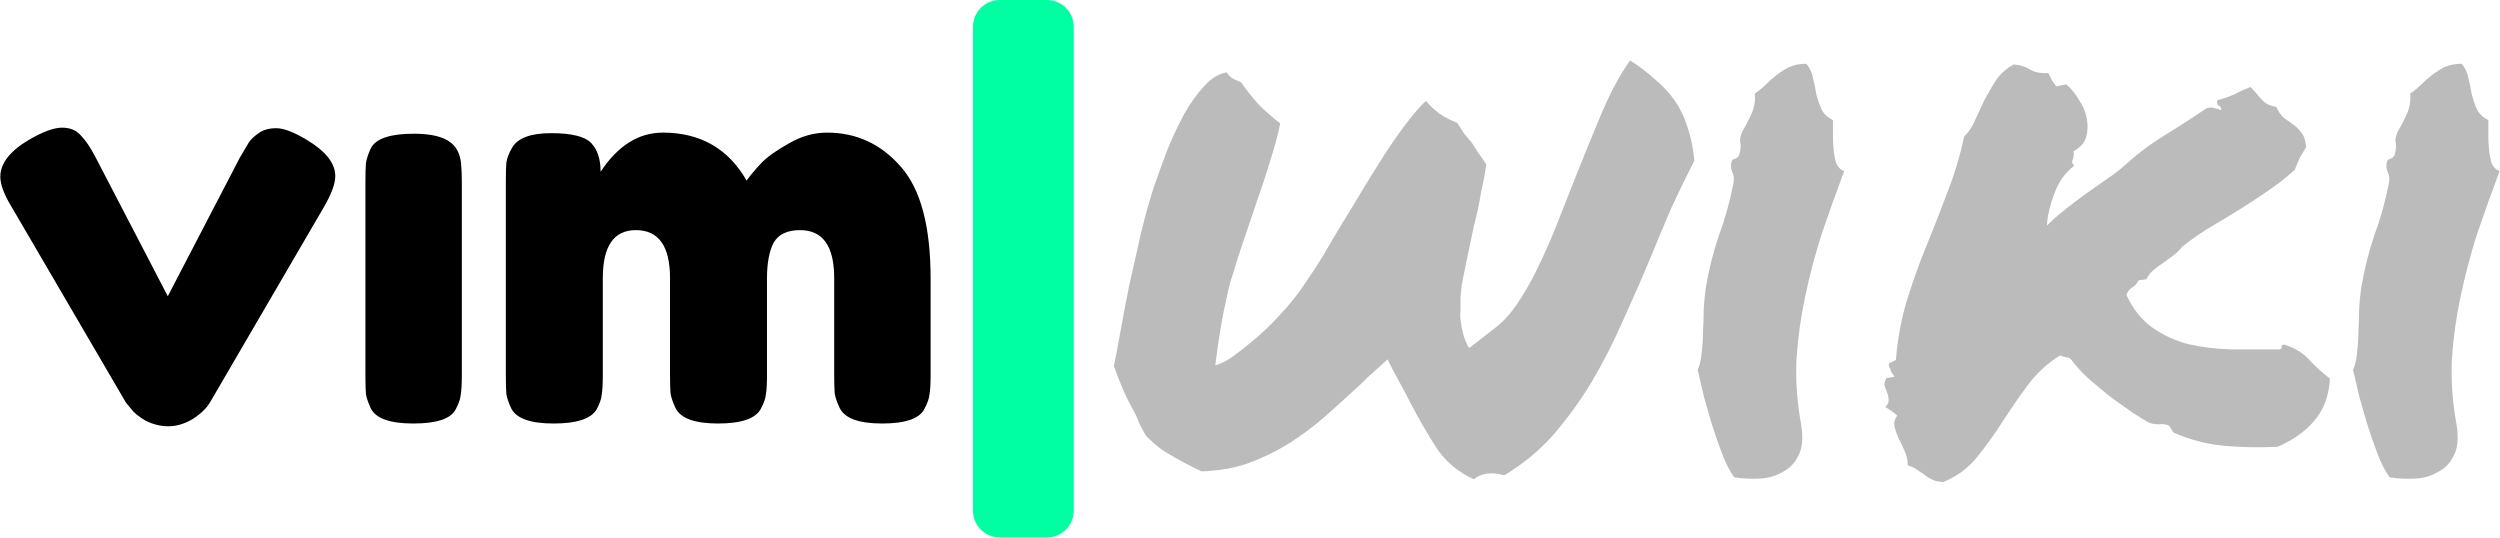
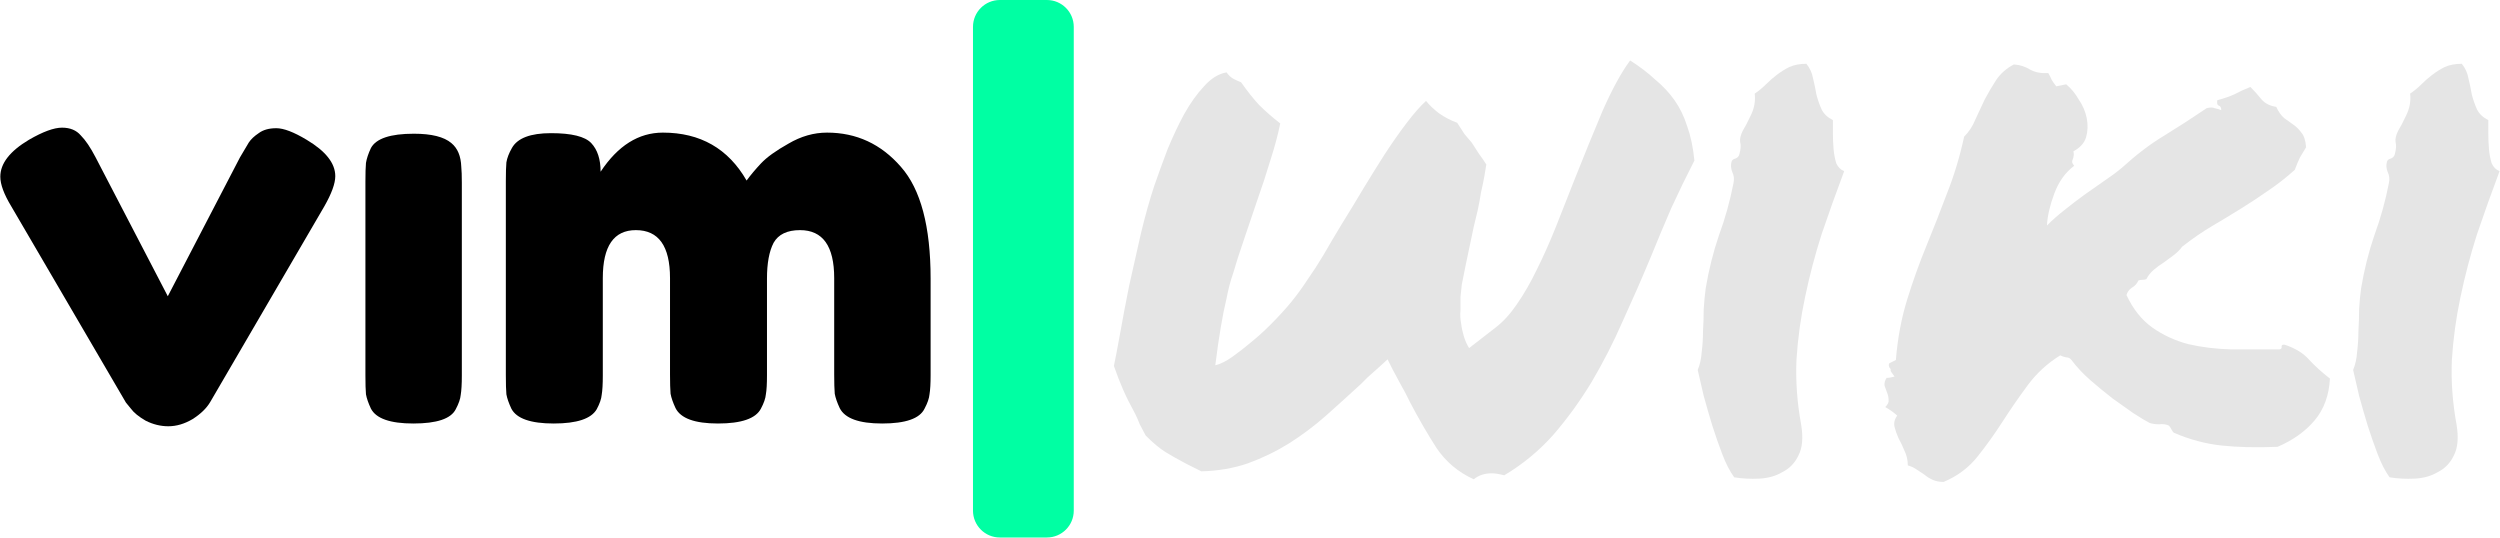
<svg xmlns="http://www.w3.org/2000/svg" width="200" height="43" viewBox="0 0 372 80" fill="none">
-   <path d="M45.592 20.804C48.435 22.499 49.856 24.303 49.856 26.216C49.856 27.309 49.309 28.813 48.216 30.726L31.242 59.836C30.695 60.765 29.821 61.613 28.618 62.378C27.415 63.089 26.213 63.444 25.01 63.444C23.862 63.444 22.741 63.171 21.648 62.624C20.609 62.023 19.871 61.421 19.434 60.82L18.696 59.918L1.64 30.726C0.547 28.922 0 27.446 0 26.298C0 24.33 1.421 22.499 4.264 20.804C6.341 19.601 7.981 19 9.184 19C10.387 19 11.316 19.383 11.972 20.148C12.683 20.859 13.421 21.952 14.186 23.428L24.928 44.092L35.67 23.428C36.271 22.389 36.709 21.651 36.982 21.214C37.31 20.722 37.802 20.257 38.458 19.82C39.114 19.328 39.989 19.082 41.082 19.082C42.175 19.082 43.679 19.656 45.592 20.804Z" fill="#000" />
-   <path d="M54.341 27.036C54.341 25.779 54.368 24.849 54.423 24.248C54.532 23.592 54.778 22.854 55.161 22.034C55.926 20.613 58.058 19.902 61.557 19.902C64.181 19.902 66.04 20.367 67.133 21.296C68.062 22.061 68.554 23.237 68.609 24.822C68.664 25.369 68.691 26.161 68.691 27.2V55.9C68.691 57.157 68.636 58.114 68.527 58.77C68.472 59.371 68.226 60.082 67.789 60.902C67.078 62.323 64.974 63.034 61.475 63.034C58.031 63.034 55.926 62.296 55.161 60.82C54.778 60 54.532 59.289 54.423 58.688C54.368 58.087 54.341 57.13 54.341 55.818V27.036Z" fill="#000" />
-   <path d="M89.345 25.56C91.915 21.679 95.003 19.738 98.611 19.738C104.187 19.738 108.342 22.116 111.075 26.872C111.677 26.052 112.387 25.205 113.207 24.33C114.082 23.401 115.449 22.417 117.307 21.378C119.166 20.285 121.079 19.738 123.047 19.738C127.421 19.738 131.083 21.433 134.035 24.822C136.987 28.157 138.463 33.705 138.463 41.468V55.818C138.463 57.075 138.409 58.032 138.299 58.688C138.245 59.289 137.999 60 137.561 60.82C136.851 62.296 134.746 63.034 131.247 63.034C127.803 63.034 125.699 62.269 124.933 60.738C124.551 59.918 124.305 59.207 124.195 58.606C124.141 57.95 124.113 56.993 124.113 55.736V41.386C124.113 36.63 122.419 34.252 119.029 34.252C117.116 34.252 115.804 34.881 115.093 36.138C114.437 37.395 114.109 39.172 114.109 41.468V55.818C114.109 57.13 114.055 58.087 113.945 58.688C113.891 59.289 113.645 60 113.207 60.82C112.442 62.296 110.31 63.034 106.811 63.034C103.367 63.034 101.263 62.269 100.497 60.738C100.115 59.918 99.869 59.207 99.759 58.606C99.705 57.95 99.677 56.993 99.677 55.736V41.386C99.677 36.63 97.983 34.252 94.593 34.252C91.313 34.252 89.673 36.63 89.673 41.386V55.9C89.673 57.157 89.619 58.114 89.509 58.77C89.455 59.371 89.209 60.082 88.771 60.902C87.951 62.323 85.819 63.034 82.375 63.034C78.931 63.034 76.827 62.296 76.061 60.82C75.679 60 75.433 59.289 75.323 58.688C75.269 58.087 75.241 57.13 75.241 55.818V26.954C75.241 25.697 75.269 24.767 75.323 24.166C75.433 23.51 75.706 22.799 76.143 22.034C76.963 20.558 78.904 19.82 81.965 19.82C85.027 19.82 87.022 20.312 87.951 21.296C88.881 22.28 89.345 23.701 89.345 25.56Z" fill="#000" />
-   <path d="M219.3 71.336C216.999 70.284 215.158 68.739 213.777 66.7C212.462 64.662 211.147 62.393 209.832 59.895C209.634 59.5 209.437 59.105 209.24 58.711C209.042 58.316 208.845 57.955 208.648 57.626L207.267 55.062L206.478 53.483L205.294 54.568L203.519 56.147L202.533 57.133C200.823 58.711 199.081 60.289 197.305 61.867C195.596 63.38 193.754 64.76 191.782 66.01C189.875 67.193 187.836 68.18 185.667 68.969C183.562 69.692 181.261 70.087 178.762 70.152L176.592 69.067C175.343 68.41 174.291 67.818 173.436 67.292C172.581 66.766 171.595 65.944 170.477 64.826C170.148 64.234 169.852 63.675 169.589 63.149C169.392 62.623 169.162 62.097 168.899 61.571C168.176 60.256 167.584 59.073 167.124 58.02C166.663 56.968 166.203 55.785 165.743 54.47C165.94 53.549 166.236 52.004 166.63 49.834C167.025 47.598 167.485 45.165 168.011 42.535C168.603 39.905 169.195 37.275 169.787 34.645C170.444 31.949 171.102 29.614 171.759 27.642C172.351 25.932 173.009 24.124 173.732 22.217C174.521 20.31 175.343 18.567 176.198 16.989C177.118 15.345 178.105 13.964 179.157 12.847C180.209 11.663 181.327 10.973 182.51 10.775C182.839 11.236 183.201 11.565 183.595 11.762C183.99 11.959 184.351 12.123 184.68 12.255C185.601 13.57 186.488 14.688 187.343 15.608C188.264 16.529 189.316 17.45 190.5 18.37C190.171 20.014 189.678 21.855 189.02 23.894C188.428 25.866 187.771 27.872 187.047 29.91C186.39 31.883 185.732 33.823 185.075 35.73C184.417 37.636 183.891 39.28 183.497 40.661C183.102 41.779 182.773 43.028 182.51 44.409C181.918 46.842 181.36 50.163 180.833 54.371C181.623 54.174 182.477 53.746 183.398 53.089C184.319 52.431 185.206 51.741 186.061 51.018C187.047 50.228 188.034 49.341 189.02 48.355C190.269 47.105 191.321 45.954 192.176 44.902C193.031 43.85 193.82 42.765 194.543 41.648C195.333 40.53 196.122 39.313 196.911 37.998C197.7 36.617 198.653 35.006 199.771 33.165C200.757 31.587 201.777 29.91 202.829 28.135C203.946 26.294 205.031 24.551 206.083 22.907C207.201 21.198 208.286 19.652 209.338 18.271C210.39 16.891 211.344 15.806 212.199 15.017C212.725 15.674 213.382 16.299 214.171 16.891C215.026 17.482 215.914 17.943 216.834 18.271C217.229 18.863 217.591 19.422 217.919 19.948C218.314 20.409 218.676 20.836 219.004 21.23C219.399 21.822 219.761 22.381 220.089 22.907C220.484 23.433 220.846 23.959 221.174 24.485C221.109 24.946 221.01 25.537 220.878 26.261C220.747 26.984 220.583 27.773 220.385 28.628C220.254 29.483 220.089 30.37 219.892 31.291C219.695 32.146 219.498 32.968 219.3 33.757C218.774 36.255 218.38 38.13 218.117 39.379C217.854 40.628 217.656 41.615 217.525 42.338C217.459 43.061 217.393 43.686 217.328 44.212C217.328 44.672 217.328 45.33 217.328 46.185C217.262 46.842 217.295 47.5 217.426 48.157C217.492 48.749 217.624 49.374 217.821 50.031C218.018 50.689 218.281 51.281 218.61 51.807L222.555 48.749C223.673 47.894 224.725 46.743 225.711 45.297C226.764 43.785 227.75 42.075 228.67 40.168C229.657 38.195 230.61 36.058 231.531 33.757C232.451 31.455 233.372 29.121 234.292 26.754C235.673 23.269 237.054 19.883 238.435 16.595C239.882 13.307 241.263 10.775 242.578 9C244.024 9.921 245.274 10.874 246.326 11.86C247.444 12.781 248.397 13.8 249.186 14.918C249.975 16.036 250.6 17.318 251.06 18.765C251.586 20.211 251.948 21.921 252.145 23.894C250.961 26.195 249.811 28.562 248.693 30.995C247.641 33.428 246.622 35.861 245.635 38.294C244.32 41.45 242.939 44.606 241.493 47.763C240.112 50.919 238.567 53.944 236.857 56.837C235.147 59.664 233.24 62.295 231.136 64.728C229.032 67.095 226.599 69.1 223.837 70.744C223.114 70.547 222.489 70.448 221.963 70.448C220.911 70.448 220.024 70.744 219.3 71.336Z" fill="#bbb" />
-   <path d="M268.025 63.149C268.354 65.122 268.222 66.667 267.63 67.785C267.104 68.903 266.315 69.725 265.263 70.251C264.277 70.843 263.126 71.172 261.811 71.237C260.496 71.303 259.247 71.237 258.063 71.04C257.405 70.12 256.814 68.969 256.288 67.588C255.762 66.207 255.268 64.793 254.808 63.347C254.348 61.834 253.92 60.355 253.526 58.908C253.197 57.462 252.901 56.179 252.638 55.062C252.967 54.273 253.164 53.385 253.23 52.398C253.361 51.346 253.427 50.294 253.427 49.242C253.493 48.19 253.526 47.138 253.526 46.086C253.592 44.968 253.69 43.916 253.822 42.93C254.282 40.168 254.94 37.538 255.794 35.039C256.715 32.54 257.438 29.943 257.964 27.247C258.096 26.655 258.03 26.096 257.767 25.57C257.57 25.044 257.537 24.551 257.668 24.091C257.734 23.828 257.931 23.663 258.26 23.598C258.589 23.466 258.786 23.236 258.852 22.907C259.049 22.184 259.082 21.592 258.951 21.132C258.885 20.672 259.016 20.113 259.345 19.455C259.674 18.929 260.069 18.173 260.529 17.186C261.055 16.134 261.252 15.05 261.121 13.932C261.712 13.537 262.271 13.077 262.797 12.551C263.323 12.025 263.849 11.565 264.375 11.17C264.967 10.71 265.592 10.315 266.25 9.986C266.973 9.658 267.828 9.493 268.814 9.493C269.34 10.151 269.669 10.874 269.8 11.663C269.998 12.452 270.162 13.241 270.293 14.03C270.491 14.819 270.754 15.575 271.083 16.299C271.411 16.956 271.97 17.482 272.759 17.877C272.759 18.403 272.759 19.061 272.759 19.85C272.759 20.639 272.792 21.428 272.858 22.217C272.924 22.94 273.055 23.631 273.252 24.288C273.515 24.88 273.91 25.274 274.436 25.472C273.252 28.628 272.135 31.751 271.083 34.842C270.096 37.932 269.274 41.056 268.617 44.212C267.959 47.302 267.532 50.426 267.334 53.582C267.203 56.738 267.433 59.927 268.025 63.149Z" fill="#bbb" />
-   <path d="M338.942 66.503C335.786 66.634 332.991 66.569 330.558 66.306C328.191 66.043 325.857 65.418 323.555 64.432C323.424 64.366 323.292 64.201 323.161 63.938C323.029 63.675 322.898 63.478 322.766 63.347C322.372 63.149 321.878 63.084 321.287 63.149C320.761 63.149 320.3 63.084 319.906 62.952C319.38 62.689 318.558 62.196 317.44 61.473C316.322 60.684 315.303 59.96 314.382 59.303C313.199 58.382 312.081 57.462 311.029 56.541C309.977 55.62 309.056 54.634 308.267 53.582C308.07 53.319 307.807 53.188 307.478 53.188C307.149 53.122 306.853 53.023 306.59 52.892C304.683 54.075 303.072 55.555 301.757 57.33C300.442 59.105 299.193 60.914 298.009 62.755C296.826 64.596 295.576 66.338 294.261 67.982C292.946 69.626 291.269 70.876 289.231 71.731C288.639 71.731 288.113 71.632 287.653 71.435C287.193 71.237 286.765 70.974 286.371 70.645C285.976 70.382 285.582 70.12 285.187 69.856C284.792 69.593 284.365 69.396 283.905 69.265C283.905 68.476 283.74 67.752 283.412 67.095C283.149 66.437 282.853 65.812 282.524 65.221C282.261 64.629 282.064 64.07 281.932 63.544C281.801 62.952 281.932 62.393 282.327 61.867C281.932 61.473 281.34 61.045 280.551 60.585C280.946 60.19 281.11 59.829 281.044 59.5C281.044 59.171 280.979 58.842 280.847 58.514C280.716 58.185 280.584 57.823 280.453 57.429C280.387 57.034 280.486 56.64 280.749 56.245C281.077 56.245 281.472 56.179 281.932 56.048C281.538 55.522 281.34 55.226 281.34 55.16C281.406 55.029 281.34 54.864 281.143 54.667C281.012 54.273 281.077 54.042 281.34 53.977C281.603 53.845 281.866 53.714 282.129 53.582C282.392 50.36 282.951 47.368 283.806 44.606C284.661 41.845 285.614 39.182 286.667 36.617C287.719 34.053 288.738 31.455 289.724 28.825C290.776 26.195 291.631 23.367 292.289 20.343C293.012 19.619 293.571 18.765 293.965 17.778C294.426 16.792 294.886 15.806 295.346 14.819C295.872 13.833 296.431 12.88 297.023 11.959C297.68 10.973 298.568 10.184 299.686 9.592C300.607 9.658 301.429 9.921 302.152 10.381C302.875 10.775 303.763 10.94 304.815 10.874C305.012 11.203 305.177 11.532 305.308 11.86C305.505 12.189 305.736 12.518 305.999 12.847L307.478 12.551C308.201 13.143 308.826 13.899 309.352 14.819C309.944 15.674 310.338 16.595 310.536 17.581C310.733 18.567 310.7 19.521 310.437 20.441C310.174 21.296 309.549 21.987 308.563 22.513C308.629 22.841 308.629 23.105 308.563 23.302C308.563 23.433 308.53 23.565 308.464 23.696C308.399 23.828 308.366 23.959 308.366 24.091C308.366 24.222 308.464 24.42 308.662 24.683C307.347 25.669 306.36 27.05 305.703 28.825C305.045 30.601 304.683 32.179 304.618 33.56C305.407 32.77 306.262 32.014 307.182 31.291C308.168 30.502 309.155 29.746 310.141 29.023C311.193 28.299 312.18 27.609 313.1 26.951C314.086 26.294 314.974 25.636 315.763 24.979C317.933 23.006 320.004 21.428 321.977 20.244C324.015 18.995 326.153 17.614 328.388 16.102C328.914 15.97 329.309 15.97 329.572 16.102C329.901 16.167 330.229 16.266 330.558 16.398C330.558 16.003 330.427 15.773 330.164 15.707C329.966 15.641 329.901 15.378 329.966 14.918C330.953 14.655 331.807 14.359 332.531 14.03C333.254 13.636 334.043 13.274 334.898 12.945C335.49 13.537 336.049 14.162 336.575 14.819C337.101 15.411 337.824 15.773 338.745 15.904C339.073 16.628 339.468 17.186 339.928 17.581C340.389 17.91 340.849 18.239 341.309 18.567C341.769 18.896 342.164 19.291 342.493 19.751C342.887 20.211 343.117 20.935 343.183 21.921C342.92 22.381 342.624 22.874 342.295 23.4C342.032 23.926 341.769 24.551 341.506 25.274C340.191 26.458 338.843 27.51 337.462 28.431C336.147 29.351 334.799 30.239 333.418 31.094C332.038 31.949 330.624 32.803 329.177 33.658C327.731 34.513 326.251 35.532 324.739 36.716C324.41 37.176 323.983 37.603 323.457 37.998C322.996 38.327 322.503 38.688 321.977 39.083C321.451 39.412 320.958 39.773 320.498 40.168C320.037 40.562 319.676 41.023 319.413 41.549C319.215 41.615 319.018 41.648 318.821 41.648C318.624 41.648 318.426 41.68 318.229 41.746C318.032 42.206 317.703 42.568 317.243 42.831C316.848 43.094 316.585 43.456 316.454 43.916C317.44 46.02 318.722 47.631 320.3 48.749C321.878 49.867 323.654 50.689 325.626 51.215C327.599 51.675 329.736 51.938 332.038 52.004C334.339 52.004 336.739 52.004 339.238 52.004C339.501 51.938 339.599 51.807 339.534 51.609C339.534 51.346 339.698 51.248 340.027 51.313C341.605 51.84 342.821 52.596 343.676 53.582C344.531 54.503 345.55 55.423 346.734 56.344C346.602 58.842 345.846 60.914 344.465 62.558C343.084 64.201 341.243 65.517 338.942 66.503Z" fill="#bbb" />
-   <path d="M365.573 63.149C365.902 65.122 365.77 66.667 365.178 67.785C364.652 68.903 363.863 69.725 362.811 70.251C361.825 70.843 360.674 71.172 359.359 71.237C358.044 71.303 356.794 71.237 355.611 71.04C354.953 70.12 354.361 68.969 353.835 67.588C353.309 66.207 352.816 64.793 352.356 63.347C351.896 61.834 351.468 60.355 351.074 58.908C350.745 57.462 350.449 56.179 350.186 55.062C350.515 54.273 350.712 53.385 350.778 52.398C350.909 51.346 350.975 50.294 350.975 49.242C351.041 48.19 351.074 47.138 351.074 46.086C351.139 44.968 351.238 43.916 351.37 42.93C351.83 40.168 352.487 37.538 353.342 35.039C354.263 32.54 354.986 29.943 355.512 27.247C355.644 26.655 355.578 26.096 355.315 25.57C355.118 25.044 355.085 24.551 355.216 24.091C355.282 23.828 355.479 23.663 355.808 23.598C356.137 23.466 356.334 23.236 356.4 22.907C356.597 22.184 356.63 21.592 356.499 21.132C356.433 20.672 356.564 20.113 356.893 19.455C357.222 18.929 357.616 18.173 358.077 17.186C358.603 16.134 358.8 15.05 358.668 13.932C359.26 13.537 359.819 13.077 360.345 12.551C360.871 12.025 361.397 11.565 361.923 11.17C362.515 10.71 363.14 10.315 363.797 9.986C364.521 9.658 365.375 9.493 366.362 9.493C366.888 10.151 367.217 10.874 367.348 11.663C367.545 12.452 367.71 13.241 367.841 14.03C368.039 14.819 368.302 15.575 368.63 16.299C368.959 16.956 369.518 17.482 370.307 17.877C370.307 18.403 370.307 19.061 370.307 19.85C370.307 20.639 370.34 21.428 370.406 22.217C370.472 22.94 370.603 23.631 370.8 24.288C371.063 24.88 371.458 25.274 371.984 25.472C370.8 28.628 369.682 31.751 368.63 34.842C367.644 37.932 366.822 41.056 366.165 44.212C365.507 47.302 365.08 50.426 364.882 53.582C364.751 56.738 364.981 59.927 365.573 63.149Z" fill="#bbb" />
+   <path d="M45.592 20.804C48.435 22.499 49.856 24.303 49.856 26.216C49.856 27.309 49.309 28.813 48.216 30.726L31.242 59.836C30.695 60.765 29.821 61.613 28.618 62.378C27.415 63.089 26.213 63.444 25.01 63.444C23.862 63.444 22.741 63.171 21.648 62.624C20.609 62.023 19.871 61.421 19.434 60.82L18.696 59.918L1.64 30.726C0.547 28.922 0 27.446 0 26.298C0 24.33 1.421 22.499 4.264 20.804C6.341 19.601 7.981 19 9.184 19C10.387 19 11.316 19.383 11.972 20.148C12.683 20.859 13.421 21.952 14.186 23.428L24.928 44.092L35.67 23.428C36.271 22.389 36.709 21.651 36.982 21.214C37.31 20.722 37.802 20.257 38.458 19.82C39.114 19.328 39.989 19.082 41.082 19.082C42.175 19.082 43.679 19.656 45.592 20.804Z" fill="black" />
+   <path d="M54.341 27.036C54.341 25.779 54.368 24.849 54.423 24.248C54.532 23.592 54.778 22.854 55.161 22.034C55.926 20.613 58.058 19.902 61.557 19.902C64.181 19.902 66.04 20.367 67.133 21.296C68.062 22.061 68.554 23.237 68.609 24.822C68.664 25.369 68.691 26.161 68.691 27.2V55.9C68.691 57.157 68.636 58.114 68.527 58.77C68.472 59.371 68.226 60.082 67.789 60.902C67.078 62.323 64.974 63.034 61.475 63.034C58.031 63.034 55.926 62.296 55.161 60.82C54.778 60 54.532 59.289 54.423 58.688C54.368 58.087 54.341 57.13 54.341 55.818V27.036Z" fill="black" />
+   <path d="M89.345 25.56C91.915 21.679 95.003 19.738 98.611 19.738C104.187 19.738 108.342 22.116 111.075 26.872C111.677 26.052 112.387 25.205 113.207 24.33C114.082 23.401 115.449 22.417 117.307 21.378C119.166 20.285 121.079 19.738 123.047 19.738C127.421 19.738 131.083 21.433 134.035 24.822C136.987 28.157 138.463 33.705 138.463 41.468V55.818C138.463 57.075 138.409 58.032 138.299 58.688C138.245 59.289 137.999 60 137.561 60.82C136.851 62.296 134.746 63.034 131.247 63.034C127.803 63.034 125.699 62.269 124.933 60.738C124.551 59.918 124.305 59.207 124.195 58.606C124.141 57.95 124.113 56.993 124.113 55.736V41.386C124.113 36.63 122.419 34.252 119.029 34.252C117.116 34.252 115.804 34.881 115.093 36.138C114.437 37.395 114.109 39.172 114.109 41.468V55.818C114.109 57.13 114.055 58.087 113.945 58.688C113.891 59.289 113.645 60 113.207 60.82C112.442 62.296 110.31 63.034 106.811 63.034C103.367 63.034 101.263 62.269 100.497 60.738C100.115 59.918 99.869 59.207 99.759 58.606C99.705 57.95 99.677 56.993 99.677 55.736V41.386C99.677 36.63 97.983 34.252 94.593 34.252C91.313 34.252 89.673 36.63 89.673 41.386V55.9C89.673 57.157 89.619 58.114 89.509 58.77C89.455 59.371 89.209 60.082 88.771 60.902C87.951 62.323 85.819 63.034 82.375 63.034C78.931 63.034 76.827 62.296 76.061 60.82C75.679 60 75.433 59.289 75.323 58.688C75.269 58.087 75.241 57.13 75.241 55.818V26.954C75.241 25.697 75.269 24.767 75.323 24.166C75.433 23.51 75.706 22.799 76.143 22.034C76.963 20.558 78.904 19.82 81.965 19.82C85.027 19.82 87.022 20.312 87.951 21.296C88.881 22.28 89.345 23.701 89.345 25.56Z" fill="black" />
+   <path d="M219.3 71.336C216.999 70.284 215.158 68.739 213.777 66.7C212.462 64.662 211.147 62.393 209.832 59.895C209.634 59.5 209.437 59.105 209.24 58.711C209.042 58.316 208.845 57.955 208.648 57.626L207.267 55.062L206.478 53.483L205.294 54.568L203.519 56.147L202.533 57.133C200.823 58.711 199.081 60.289 197.305 61.867C195.596 63.38 193.754 64.76 191.782 66.01C189.875 67.193 187.836 68.18 185.667 68.969C183.562 69.692 181.261 70.087 178.762 70.152L176.592 69.067C175.343 68.41 174.291 67.818 173.436 67.292C172.581 66.766 171.595 65.944 170.477 64.826C170.148 64.234 169.852 63.675 169.589 63.149C169.392 62.623 169.162 62.097 168.899 61.571C168.176 60.256 167.584 59.073 167.124 58.02C166.663 56.968 166.203 55.785 165.743 54.47C165.94 53.549 166.236 52.004 166.63 49.834C167.025 47.598 167.485 45.165 168.011 42.535C168.603 39.905 169.195 37.275 169.787 34.645C170.444 31.949 171.102 29.614 171.759 27.642C172.351 25.932 173.009 24.124 173.732 22.217C174.521 20.31 175.343 18.567 176.198 16.989C177.118 15.345 178.105 13.964 179.157 12.847C180.209 11.663 181.327 10.973 182.51 10.775C182.839 11.236 183.201 11.565 183.595 11.762C183.99 11.959 184.351 12.123 184.68 12.255C185.601 13.57 186.488 14.688 187.343 15.608C188.264 16.529 189.316 17.45 190.5 18.37C190.171 20.014 189.678 21.855 189.02 23.894C188.428 25.866 187.771 27.872 187.047 29.91C186.39 31.883 185.732 33.823 185.075 35.73C184.417 37.636 183.891 39.28 183.497 40.661C183.102 41.779 182.773 43.028 182.51 44.409C181.918 46.842 181.36 50.163 180.833 54.371C181.623 54.174 182.477 53.746 183.398 53.089C184.319 52.431 185.206 51.741 186.061 51.018C187.047 50.228 188.034 49.341 189.02 48.355C190.269 47.105 191.321 45.954 192.176 44.902C193.031 43.85 193.82 42.765 194.543 41.648C195.333 40.53 196.122 39.313 196.911 37.998C197.7 36.617 198.653 35.006 199.771 33.165C200.757 31.587 201.777 29.91 202.829 28.135C203.946 26.294 205.031 24.551 206.083 22.907C207.201 21.198 208.286 19.652 209.338 18.271C210.39 16.891 211.344 15.806 212.199 15.017C212.725 15.674 213.382 16.299 214.171 16.891C215.026 17.482 215.914 17.943 216.834 18.271C217.229 18.863 217.591 19.422 217.919 19.948C218.314 20.409 218.676 20.836 219.004 21.23C219.399 21.822 219.761 22.381 220.089 22.907C220.484 23.433 220.846 23.959 221.174 24.485C221.109 24.946 221.01 25.537 220.878 26.261C220.747 26.984 220.583 27.773 220.385 28.628C220.254 29.483 220.089 30.37 219.892 31.291C219.695 32.146 219.498 32.968 219.3 33.757C218.774 36.255 218.38 38.13 218.117 39.379C217.854 40.628 217.656 41.615 217.525 42.338C217.459 43.061 217.393 43.686 217.328 44.212C217.328 44.672 217.328 45.33 217.328 46.185C217.262 46.842 217.295 47.5 217.426 48.157C217.492 48.749 217.624 49.374 217.821 50.031C218.018 50.689 218.281 51.281 218.61 51.807L222.555 48.749C223.673 47.894 224.725 46.743 225.711 45.297C226.764 43.785 227.75 42.075 228.67 40.168C229.657 38.195 230.61 36.058 231.531 33.757C232.451 31.455 233.372 29.121 234.292 26.754C235.673 23.269 237.054 19.883 238.435 16.595C239.882 13.307 241.263 10.775 242.578 9C244.024 9.921 245.274 10.874 246.326 11.86C247.444 12.781 248.397 13.8 249.186 14.918C249.975 16.036 250.6 17.318 251.06 18.765C251.586 20.211 251.948 21.921 252.145 23.894C250.961 26.195 249.811 28.562 248.693 30.995C247.641 33.428 246.622 35.861 245.635 38.294C244.32 41.45 242.939 44.606 241.493 47.763C240.112 50.919 238.567 53.944 236.857 56.837C235.147 59.664 233.24 62.295 231.136 64.728C229.032 67.095 226.599 69.1 223.837 70.744C223.114 70.547 222.489 70.448 221.963 70.448C220.911 70.448 220.024 70.744 219.3 71.336Z" fill="#E5E5E5" />
+   <path d="M268.025 63.149C268.354 65.122 268.222 66.667 267.63 67.785C267.104 68.903 266.315 69.725 265.263 70.251C264.277 70.843 263.126 71.172 261.811 71.237C260.496 71.303 259.247 71.237 258.063 71.04C257.405 70.12 256.814 68.969 256.288 67.588C255.762 66.207 255.268 64.793 254.808 63.347C254.348 61.834 253.92 60.355 253.526 58.908C253.197 57.462 252.901 56.179 252.638 55.062C252.967 54.273 253.164 53.385 253.23 52.398C253.361 51.346 253.427 50.294 253.427 49.242C253.493 48.19 253.526 47.138 253.526 46.086C253.592 44.968 253.69 43.916 253.822 42.93C254.282 40.168 254.94 37.538 255.794 35.039C256.715 32.54 257.438 29.943 257.964 27.247C258.096 26.655 258.03 26.096 257.767 25.57C257.57 25.044 257.537 24.551 257.668 24.091C257.734 23.828 257.931 23.663 258.26 23.598C258.589 23.466 258.786 23.236 258.852 22.907C259.049 22.184 259.082 21.592 258.951 21.132C258.885 20.672 259.016 20.113 259.345 19.455C259.674 18.929 260.069 18.173 260.529 17.186C261.055 16.134 261.252 15.05 261.121 13.932C261.712 13.537 262.271 13.077 262.797 12.551C263.323 12.025 263.849 11.565 264.375 11.17C264.967 10.71 265.592 10.315 266.25 9.986C266.973 9.658 267.828 9.493 268.814 9.493C269.34 10.151 269.669 10.874 269.8 11.663C269.998 12.452 270.162 13.241 270.293 14.03C270.491 14.819 270.754 15.575 271.083 16.299C271.411 16.956 271.97 17.482 272.759 17.877C272.759 18.403 272.759 19.061 272.759 19.85C272.759 20.639 272.792 21.428 272.858 22.217C272.924 22.94 273.055 23.631 273.252 24.288C273.515 24.88 273.91 25.274 274.436 25.472C273.252 28.628 272.135 31.751 271.083 34.842C270.096 37.932 269.274 41.056 268.617 44.212C267.959 47.302 267.532 50.426 267.334 53.582C267.203 56.738 267.433 59.927 268.025 63.149Z" fill="#E5E5E5" />
+   <path d="M338.942 66.503C335.786 66.634 332.991 66.569 330.558 66.306C328.191 66.043 325.857 65.418 323.555 64.432C323.424 64.366 323.292 64.201 323.161 63.938C323.029 63.675 322.898 63.478 322.766 63.347C322.372 63.149 321.878 63.084 321.287 63.149C320.761 63.149 320.3 63.084 319.906 62.952C319.38 62.689 318.558 62.196 317.44 61.473C316.322 60.684 315.303 59.96 314.382 59.303C313.199 58.382 312.081 57.462 311.029 56.541C309.977 55.62 309.056 54.634 308.267 53.582C308.07 53.319 307.807 53.188 307.478 53.188C307.149 53.122 306.853 53.023 306.59 52.892C304.683 54.075 303.072 55.555 301.757 57.33C300.442 59.105 299.193 60.914 298.009 62.755C296.826 64.596 295.576 66.338 294.261 67.982C292.946 69.626 291.269 70.876 289.231 71.731C288.639 71.731 288.113 71.632 287.653 71.435C287.193 71.237 286.765 70.974 286.371 70.645C285.976 70.382 285.582 70.12 285.187 69.856C284.792 69.593 284.365 69.396 283.905 69.265C283.905 68.476 283.74 67.752 283.412 67.095C283.149 66.437 282.853 65.812 282.524 65.221C282.261 64.629 282.064 64.07 281.932 63.544C281.801 62.952 281.932 62.393 282.327 61.867C281.932 61.473 281.34 61.045 280.551 60.585C280.946 60.19 281.11 59.829 281.044 59.5C281.044 59.171 280.979 58.842 280.847 58.514C280.716 58.185 280.584 57.823 280.453 57.429C280.387 57.034 280.486 56.64 280.749 56.245C281.077 56.245 281.472 56.179 281.932 56.048C281.538 55.522 281.34 55.226 281.34 55.16C281.406 55.029 281.34 54.864 281.143 54.667C281.012 54.273 281.077 54.042 281.34 53.977C281.603 53.845 281.866 53.714 282.129 53.582C282.392 50.36 282.951 47.368 283.806 44.606C284.661 41.845 285.614 39.182 286.667 36.617C287.719 34.053 288.738 31.455 289.724 28.825C290.776 26.195 291.631 23.367 292.289 20.343C293.012 19.619 293.571 18.765 293.965 17.778C294.426 16.792 294.886 15.806 295.346 14.819C295.872 13.833 296.431 12.88 297.023 11.959C297.68 10.973 298.568 10.184 299.686 9.592C300.607 9.658 301.429 9.921 302.152 10.381C302.875 10.775 303.763 10.94 304.815 10.874C305.012 11.203 305.177 11.532 305.308 11.86C305.505 12.189 305.736 12.518 305.999 12.847L307.478 12.551C308.201 13.143 308.826 13.899 309.352 14.819C309.944 15.674 310.338 16.595 310.536 17.581C310.733 18.567 310.7 19.521 310.437 20.441C310.174 21.296 309.549 21.987 308.563 22.513C308.629 22.841 308.629 23.105 308.563 23.302C308.563 23.433 308.53 23.565 308.464 23.696C308.399 23.828 308.366 23.959 308.366 24.091C308.366 24.222 308.464 24.42 308.662 24.683C307.347 25.669 306.36 27.05 305.703 28.825C305.045 30.601 304.683 32.179 304.618 33.56C305.407 32.77 306.262 32.014 307.182 31.291C308.168 30.502 309.155 29.746 310.141 29.023C311.193 28.299 312.18 27.609 313.1 26.951C314.086 26.294 314.974 25.636 315.763 24.979C317.933 23.006 320.004 21.428 321.977 20.244C324.015 18.995 326.153 17.614 328.388 16.102C328.914 15.97 329.309 15.97 329.572 16.102C329.901 16.167 330.229 16.266 330.558 16.398C330.558 16.003 330.427 15.773 330.164 15.707C329.966 15.641 329.901 15.378 329.966 14.918C330.953 14.655 331.807 14.359 332.531 14.03C333.254 13.636 334.043 13.274 334.898 12.945C335.49 13.537 336.049 14.162 336.575 14.819C337.101 15.411 337.824 15.773 338.745 15.904C339.073 16.628 339.468 17.186 339.928 17.581C340.389 17.91 340.849 18.239 341.309 18.567C341.769 18.896 342.164 19.291 342.493 19.751C342.887 20.211 343.117 20.935 343.183 21.921C342.92 22.381 342.624 22.874 342.295 23.4C342.032 23.926 341.769 24.551 341.506 25.274C340.191 26.458 338.843 27.51 337.462 28.431C336.147 29.351 334.799 30.239 333.418 31.094C332.038 31.949 330.624 32.803 329.177 33.658C327.731 34.513 326.251 35.532 324.739 36.716C324.41 37.176 323.983 37.603 323.457 37.998C322.996 38.327 322.503 38.688 321.977 39.083C321.451 39.412 320.958 39.773 320.498 40.168C320.037 40.562 319.676 41.023 319.413 41.549C319.215 41.615 319.018 41.648 318.821 41.648C318.624 41.648 318.426 41.68 318.229 41.746C318.032 42.206 317.703 42.568 317.243 42.831C316.848 43.094 316.585 43.456 316.454 43.916C317.44 46.02 318.722 47.631 320.3 48.749C321.878 49.867 323.654 50.689 325.626 51.215C327.599 51.675 329.736 51.938 332.038 52.004C334.339 52.004 336.739 52.004 339.238 52.004C339.501 51.938 339.599 51.807 339.534 51.609C339.534 51.346 339.698 51.248 340.027 51.313C341.605 51.84 342.821 52.596 343.676 53.582C344.531 54.503 345.55 55.423 346.734 56.344C346.602 58.842 345.846 60.914 344.465 62.558C343.084 64.201 341.243 65.517 338.942 66.503Z" fill="#E5E5E5" />
+   <path d="M365.573 63.149C365.902 65.122 365.77 66.667 365.178 67.785C364.652 68.903 363.863 69.725 362.811 70.251C361.825 70.843 360.674 71.172 359.359 71.237C358.044 71.303 356.794 71.237 355.611 71.04C354.953 70.12 354.361 68.969 353.835 67.588C353.309 66.207 352.816 64.793 352.356 63.347C351.896 61.834 351.468 60.355 351.074 58.908C350.745 57.462 350.449 56.179 350.186 55.062C350.515 54.273 350.712 53.385 350.778 52.398C350.909 51.346 350.975 50.294 350.975 49.242C351.041 48.19 351.074 47.138 351.074 46.086C351.139 44.968 351.238 43.916 351.37 42.93C351.83 40.168 352.487 37.538 353.342 35.039C354.263 32.54 354.986 29.943 355.512 27.247C355.644 26.655 355.578 26.096 355.315 25.57C355.118 25.044 355.085 24.551 355.216 24.091C355.282 23.828 355.479 23.663 355.808 23.598C356.137 23.466 356.334 23.236 356.4 22.907C356.597 22.184 356.63 21.592 356.499 21.132C356.433 20.672 356.564 20.113 356.893 19.455C357.222 18.929 357.616 18.173 358.077 17.186C358.603 16.134 358.8 15.05 358.668 13.932C359.26 13.537 359.819 13.077 360.345 12.551C360.871 12.025 361.397 11.565 361.923 11.17C362.515 10.71 363.14 10.315 363.797 9.986C364.521 9.658 365.375 9.493 366.362 9.493C366.888 10.151 367.217 10.874 367.348 11.663C367.545 12.452 367.71 13.241 367.841 14.03C368.039 14.819 368.302 15.575 368.63 16.299C368.959 16.956 369.518 17.482 370.307 17.877C370.307 18.403 370.307 19.061 370.307 19.85C370.307 20.639 370.34 21.428 370.406 22.217C370.472 22.94 370.603 23.631 370.8 24.288C371.063 24.88 371.458 25.274 371.984 25.472C370.8 28.628 369.682 31.751 368.63 34.842C367.644 37.932 366.822 41.056 366.165 44.212C365.507 47.302 365.08 50.426 364.882 53.582C364.751 56.738 364.981 59.927 365.573 63.149Z" fill="#E5E5E5" />
  <rect x="144.77" width="15" height="80" rx="4" fill="#00FFA3" />
</svg>
